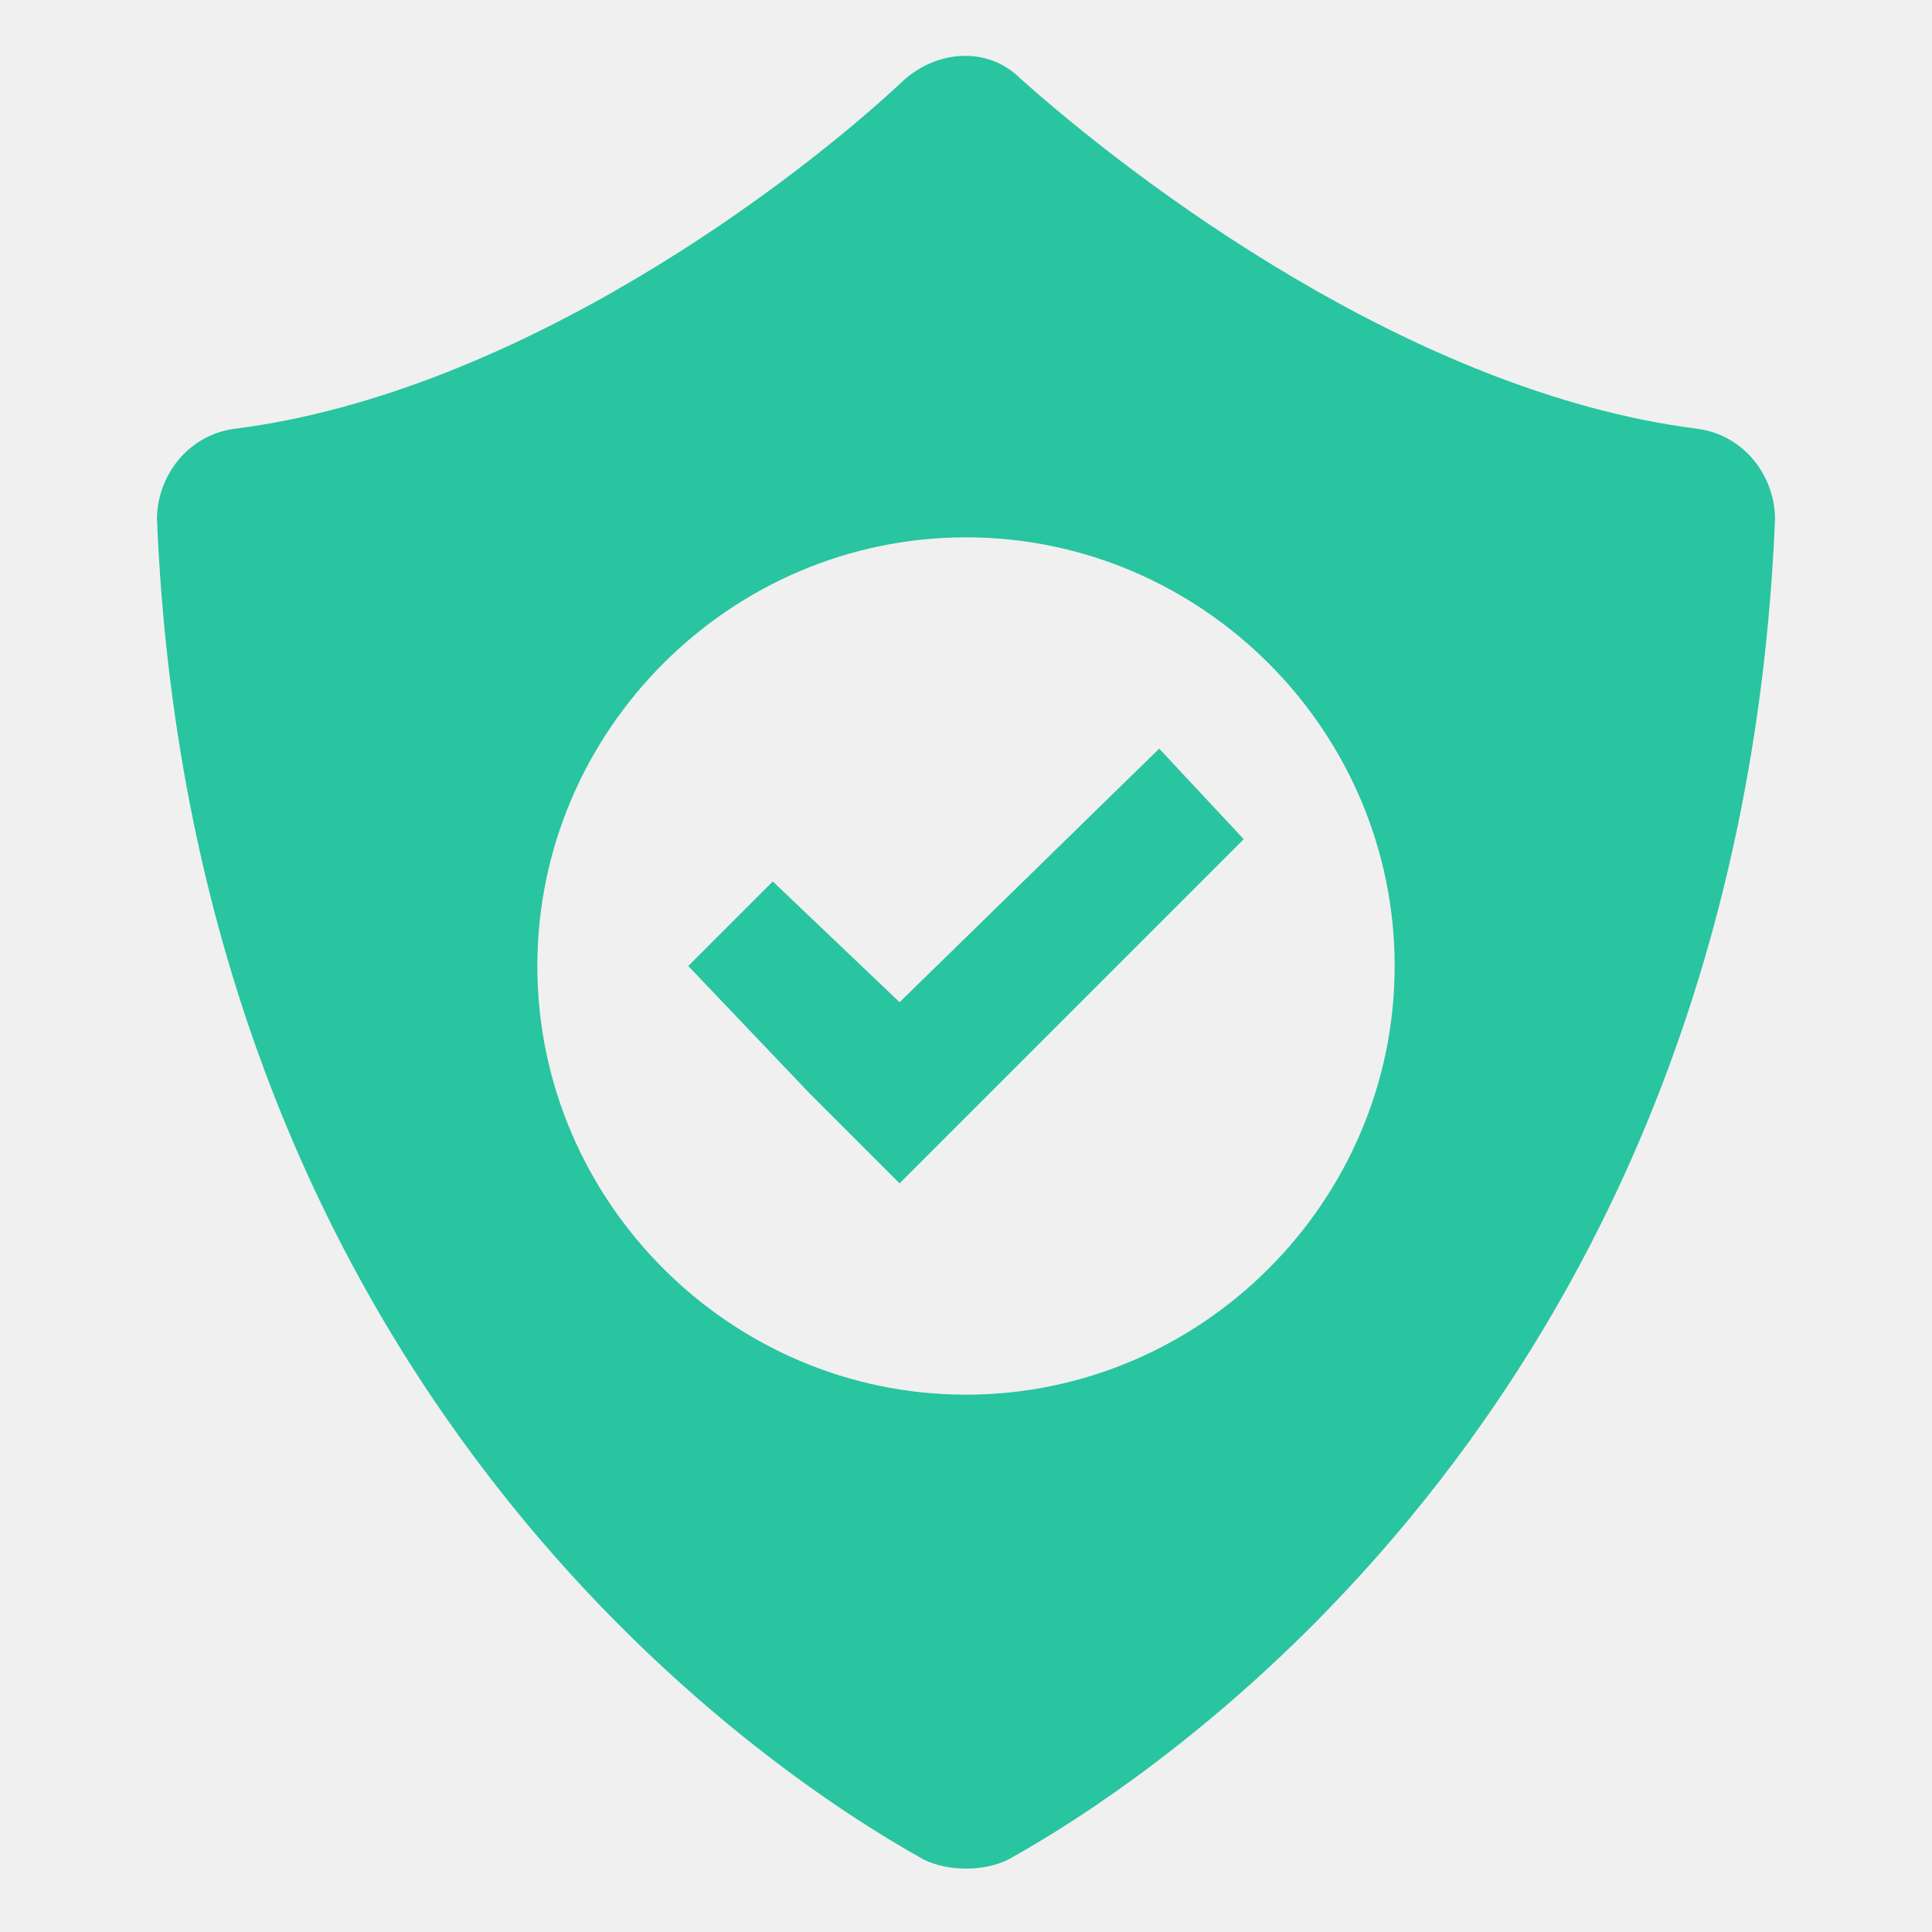
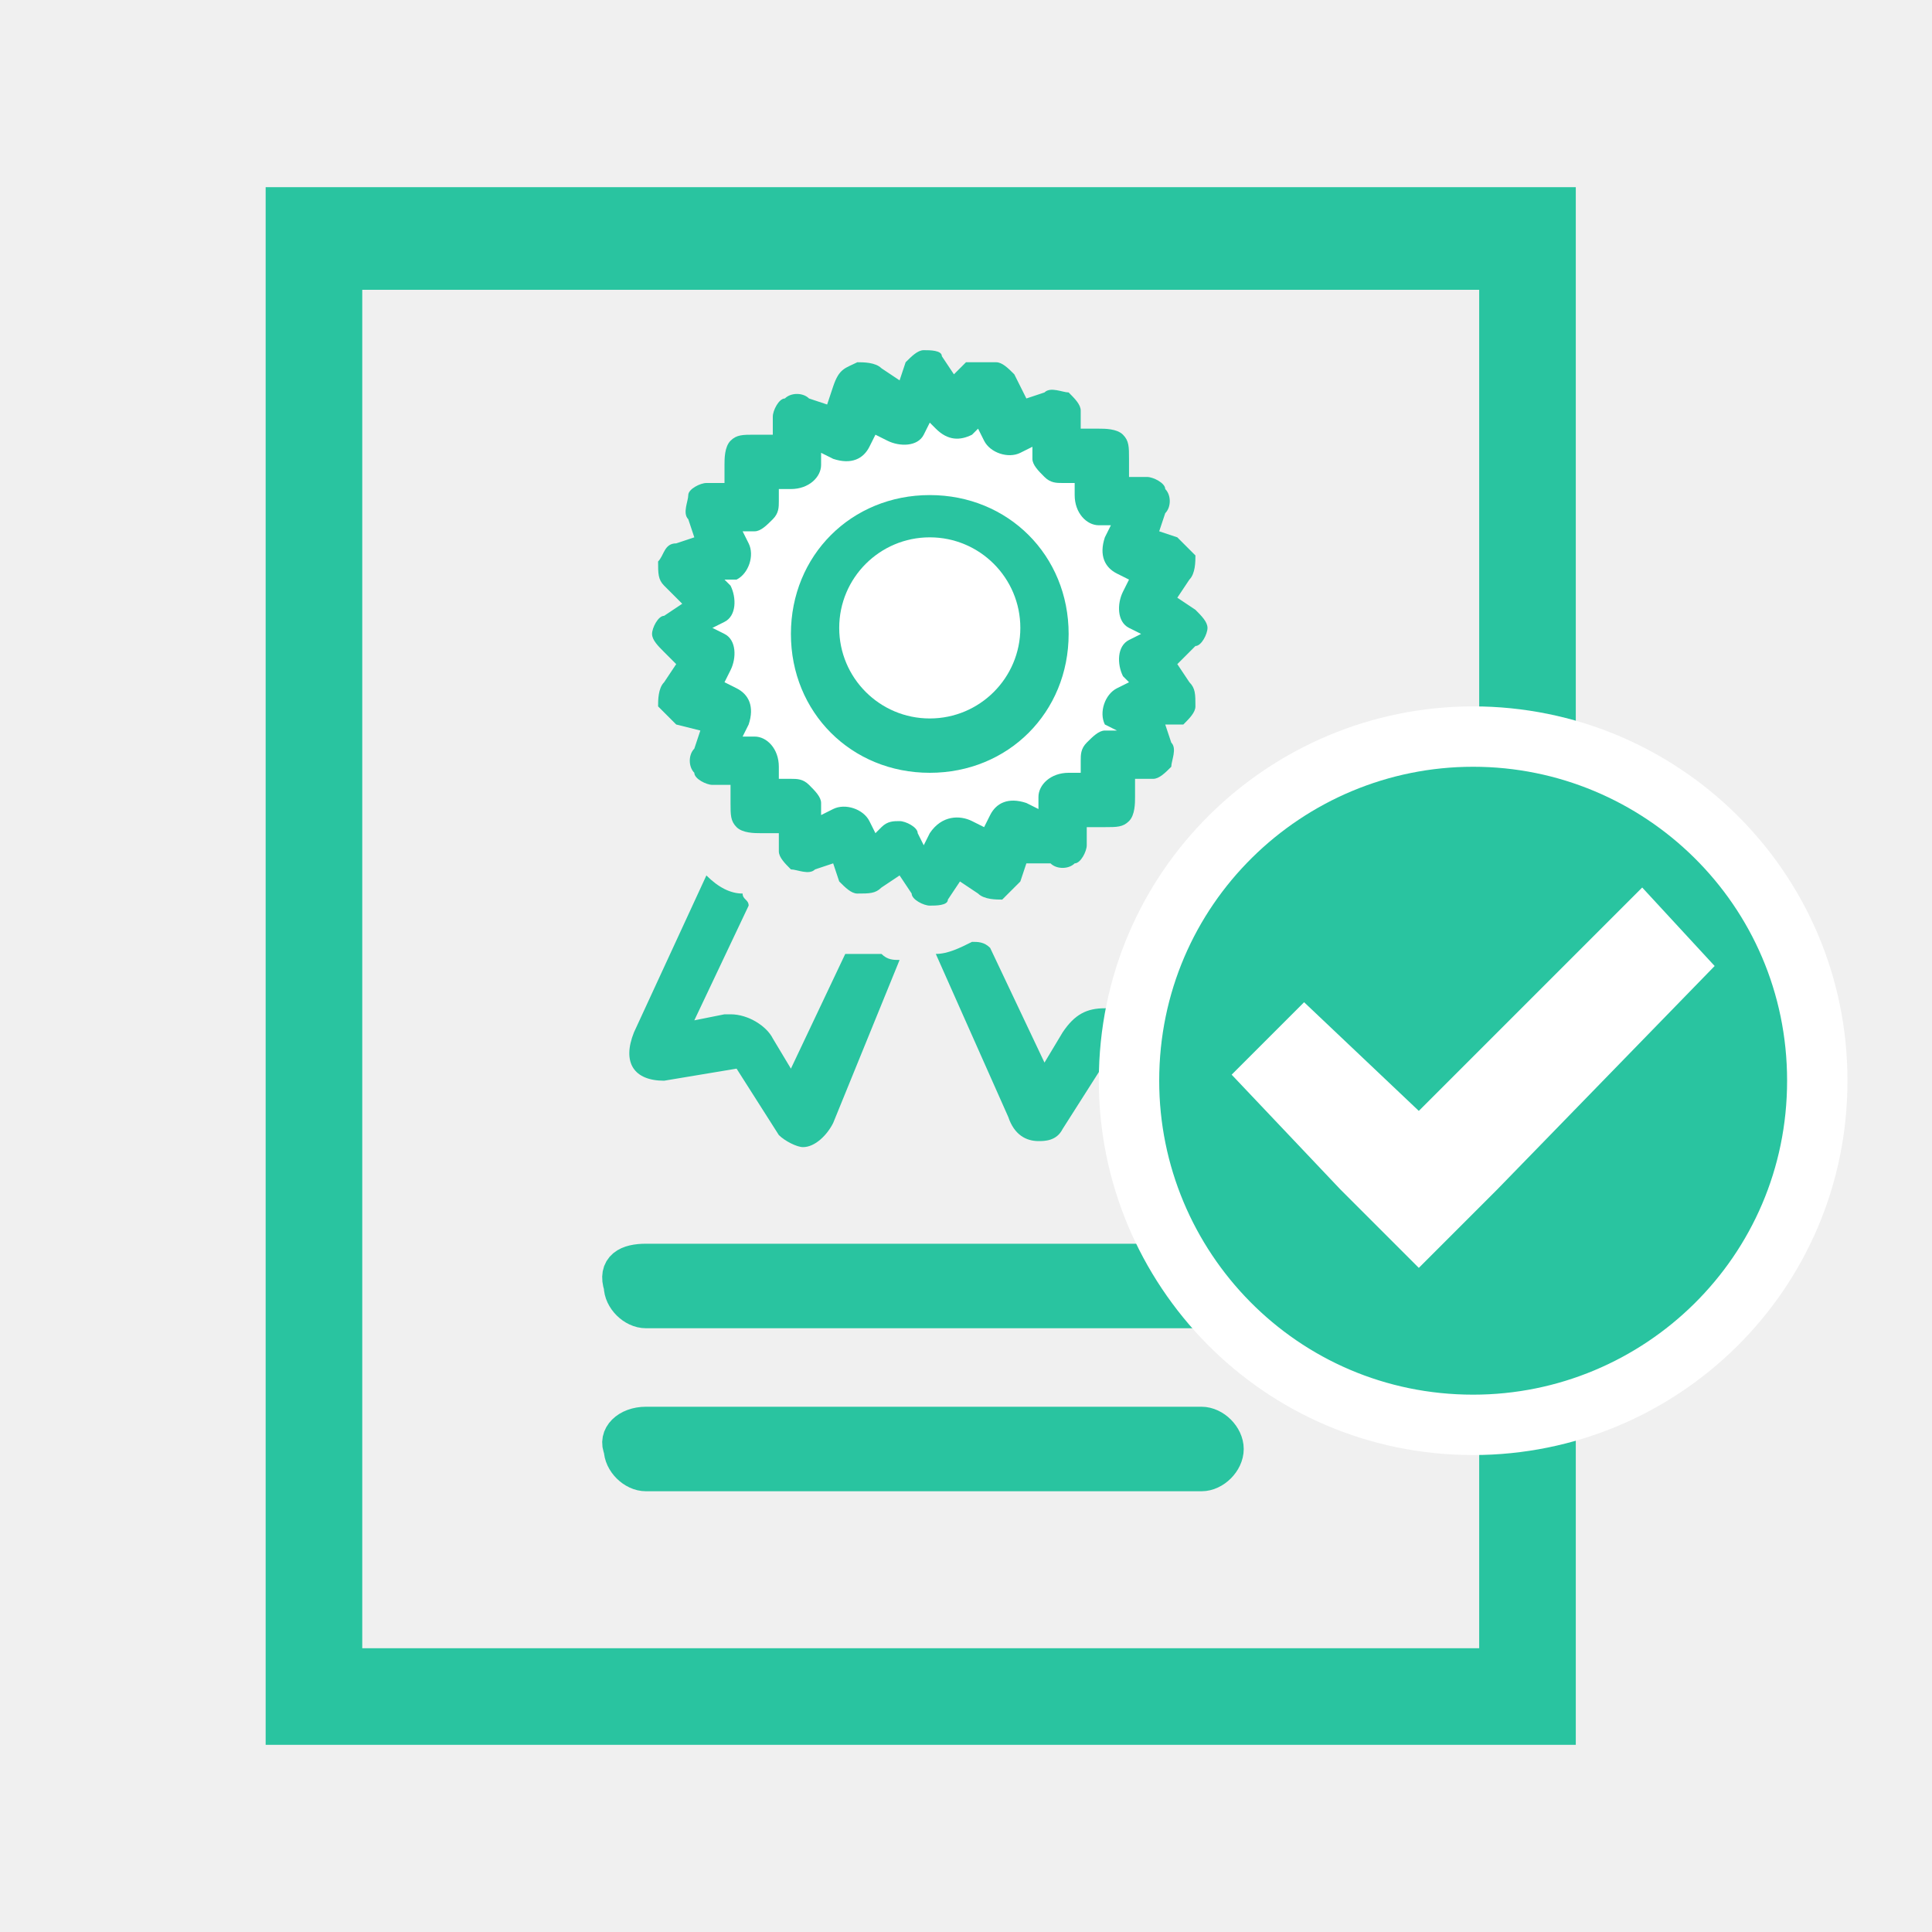
<svg xmlns="http://www.w3.org/2000/svg" version="1.1" id="home" x="0px" y="0px" viewBox="0 0 32 32" style="enable-background:new 0 0 32 32;" xml:space="preserve">
  <style type="text/css">
	.st0{fill:#29C4A0;}
+ 	.st1{fill:#FFFFFF;}
+ 	.st2{fill:#29C4A0;stroke:#29C4A0;stroke-width:0.6;stroke-miterlimit:10;}
+ 	.st3{fill:#29C4A0;stroke:#29C4A0;stroke-miterlimit:10;}
+ 	.st4{fill:#29C4A0;stroke:#FFFFFF;stroke-miterlimit:10;}
</style>
  <g>
+     <path class="st0" d="M-35.4-38.1c-4.7-0.6-9.3-4.1-11.2-5.8c-0.5-0.5-1.3-0.5-1.9,0c-1.8,1.7-6.4,5.2-11.1,5.8   c-0.8,0.1-1.3,0.8-1.3,1.5c0.6,14.4,10,20.7,12.7,22.2c0.4,0.2,1,0.2,1.4,0c2.7-1.5,12.1-7.8,12.7-22.2   C-34.1-37.3-34.6-38-35.4-38.1z M-47.5-22.1c-3.9,0-7.1-3.2-7.1-7.1s3.2-7.1,7.1-7.1s7.1,3.2,7.1,7.1S-43.6-22.1-47.5-22.1z" />
+     <polygon class="st0" points="-44.3,-32.8 -48.6,-28.6 -50.7,-30.6 -52.1,-29.2 -50.1,-27.1 -48.6,-25.6 -47.1,-27.1 -42.9,-31.3     " />
+   </g>
+   <g>
+     <path class="st0" d="M28-27.4h-1.7v-9.5H1.2v17.3h15.3c0.2,0.7,0.6,1.3,1,1.9L16.2-12l2.5-1l1.2,2.9l1.4-4.4   c0.2,0.1,0.5,0.1,0.7,0.1c0.2,0,0.5,0,0.7-0.1l1.4,4.4l1.2-2.9l2.5,1l-1.3-5.7c1-1.5,1.5-3.2,1.5-5.1V-27.4z" />
+     <path class="st1" d="M2.1-20.5v-15.6h23.3v8.6c-0.3,0-0.6-0.1-0.9-0.2v-5.8h-0.4c-0.7,0-1.3-0.6-1.3-1.3v-0.4H4.7v0.4   c0,0.7-0.6,1.3-1.3,1.3H2.9v10.4h0.4c0.7,0,1.3,0.6,1.3,1.3v0.4H16c0,0.3,0.1,0.6,0.2,0.9H2.1z" />
+     <path class="st1" d="M21.1-33.5H6.4v3.5h14.7V-33.5z M20.2-30.9h-13v-1.7h13V-30.9z" />
    <g>
-       <path class="st0" d="M28.1,7.1C23.4,6.5,18.8,3,16.9,1.3c-0.5-0.5-1.3-0.5-1.9,0C13.2,3,8.6,6.5,3.9,7.1C3.1,7.2,2.6,7.9,2.6,8.6    c0.6,14.4,10,20.7,12.7,22.2c0.4,0.2,1,0.2,1.4,0c2.7-1.5,12.1-7.8,12.7-22.2C29.4,7.9,28.9,7.2,28.1,7.1z M16,23.1    c-3.9,0-7.1-3.2-7.1-7.1s3.2-7.1,7.1-7.1s7.1,3.2,7.1,7.1S19.9,23.1,16,23.1z" />
-       <polygon class="st0" points="19.2,12.4 14.9,16.6 12.8,14.6 11.4,16 13.4,18.1 14.9,19.6 16.4,18.1 20.6,13.9   " />
+       <rect x="6.4" y="-29.1" class="st1" width="0.9" height="0.9" />
+       <rect x="8.1" y="-29.1" class="st1" width="6.9" height="0.9" />
+       <rect x="6.4" y="-27.4" class="st1" width="8.6" height="0.9" />
+       <rect x="6.4" y="-25.7" class="st1" width="8.6" height="0.9" />
+       <rect x="6.4" y="-24" class="st1" width="8.2" height="0.9" />
+     </g>
+     <path class="st0" d="M19.7-12.7l-0.6-1.4l-1.8,0.7l0.8-3.4c0.7,0.7,1.4,1.4,2.3,1.9L19.7-12.7z" />
+     <path class="st0" d="M26.5-13.4l-1.8-0.7l-0.6,1.4L23.5-15c0.9-0.5,1.7-1.2,2.3-1.9L26.5-13.4z" />
+     <path class="st1" d="M27.1-22.8c0,3.1-1.7,6-4.6,7.4c-0.4,0.2-0.9,0.2-1.3,0c-2.8-1.4-4.6-4.2-4.6-7.4v-3.7h1c1.6,0,3-0.6,4.2-1.6   c1.2,1,2.6,1.6,4.2,1.6h1V-22.8z" />
+     <path class="st0" d="M22.2-26.9L21.9-27l-0.2,0.2c-1.1,0.7-2.4,1.1-3.7,1.2l-0.4,0v2.8c0,2.8,1.6,5.3,4.1,6.6   c0.1,0,0.2,0.1,0.2,0.1c0.1,0,0.2,0,0.2-0.1c2.5-1.3,4.1-3.8,4.1-6.6v-2.8l-0.4,0C24.5-25.7,23.3-26.1,22.2-26.9z" />
+     <path class="st0" d="M25.4-22.8c0,2.4-1.3,4.6-3.5,5.8c-2.1-1.1-3.5-3.3-3.5-5.8v-2c1.2-0.1,2.4-0.5,3.5-1.1c1,0.6,2.2,1,3.5,1.1   V-22.8z" />
+     <path class="st1" d="M20.2-23.1v2.6c0,1,0.8,1.7,1.7,1.7s1.7-0.8,1.7-1.7v-2.6c0-1-0.8-1.7-1.7-1.7S20.2-24,20.2-23.1z M21.9-19.6   c-0.5,0-0.9-0.4-0.9-0.9v-0.9h1.7v0.9C22.8-20,22.4-19.6,21.9-19.6z M22.8-23.1v0.9h-1.7v-0.9c0-0.5,0.4-0.9,0.9-0.9   C22.4-24,22.8-23.6,22.8-23.1z" />
+   </g>
+   <g>
+     <path class="st0" d="M-22.4-17.5h12.3c0.2-0.7,0.8-1.8,2.4-2.3v-17.3c-1.6-0.5-2.2-1.6-2.4-2.3h-12.3c-0.4,1.2-1.3,2-2.4,2.3v17.3   C-23.7-19.5-22.8-18.7-22.4-17.5z" />
+     <g>
+       <path class="st1" d="M-20.8-36.8h9.2c0.2,0,0.4,0.2,0.4,0.4c0,0.2-0.2,0.4-0.4,0.4h-9.2c-0.2,0-0.4-0.2-0.4-0.4    C-21.3-36.6-21.1-36.8-20.8-36.8z" />
+       <path class="st1" d="M-20.8-34h9.2c0.2,0,0.4,0.2,0.4,0.4c0,0.2-0.2,0.4-0.4,0.4h-9.2c-0.2,0-0.4-0.2-0.4-0.4    C-21.3-33.9-21.1-34-20.8-34z" />
+     </g>
+     <path class="st0" d="M-26.1-14.5h19.7c1,0,1.8-0.8,1.8-1.7v-24.5c0-1-0.8-1.8-1.8-1.8h-19.7c-1,0-1.8,0.8-1.8,1.8v24.5   C-27.8-15.3-27.1-14.5-26.1-14.5z M-25.7-37.5c0-0.2,0.2-0.4,0.4-0.5c0.6-0.1,1.7-0.5,2.1-2c0.1-0.2,0.3-0.4,0.5-0.4h12.9   c0.2,0,0.4,0.2,0.5,0.4c0.1,0.6,0.5,1.6,2.1,2c0.2,0.1,0.4,0.3,0.4,0.5v17.9c0,0.2-0.2,0.4-0.4,0.5c-1.5,0.3-2,1.4-2.1,2   c0,0.2-0.2,0.4-0.5,0.4h-12.9c-0.2,0-0.4-0.2-0.5-0.4c-0.4-1.4-1.5-1.9-2.1-2c-0.2,0-0.4-0.2-0.4-0.5V-37.5z" />
+     <g>
+       <path class="st1" d="M-17.7-19.1c-0.1,0.2-0.3,0.4-0.5,0.4c-0.1,0-0.3-0.1-0.4-0.2l-0.7-1.1l-1.2,0.2c0,0,0,0,0,0    c-0.5,0-0.7-0.3-0.5-0.8l1.2-2.6c0.2,0.2,0.4,0.3,0.6,0.3c0,0.1,0.1,0.1,0.1,0.2l-0.9,1.9l0.5-0.1c0,0,0.1,0,0.1,0    c0.3,0,0.6,0.2,0.7,0.4l0.3,0.5l0.9-1.9c0.2,0,0.4,0,0.6,0c0.1,0.1,0.2,0.1,0.3,0.1L-17.7-19.1z" />
+       <path class="st1" d="M-16.1-22.7c-0.1,0-0.3-0.1-0.3-0.2l-0.2-0.3l-0.3,0.2c-0.1,0.1-0.2,0.1-0.4,0.1c-0.1,0-0.2-0.1-0.3-0.2    l-0.1-0.3l-0.3,0.1c-0.1,0.1-0.3,0-0.4,0c-0.1-0.1-0.2-0.2-0.2-0.3l0-0.3l-0.3,0c-0.1,0-0.3,0-0.4-0.1c-0.1-0.1-0.1-0.2-0.1-0.4    l0-0.3l-0.3,0c-0.1,0-0.3-0.1-0.3-0.2c-0.1-0.1-0.1-0.3,0-0.4l0.1-0.3l-0.3-0.1c-0.1-0.1-0.2-0.2-0.3-0.3c0-0.1,0-0.3,0.1-0.4    l0.2-0.3l-0.3-0.2c-0.1-0.1-0.2-0.2-0.2-0.3c0-0.1,0.1-0.3,0.2-0.3l0.3-0.2l-0.2-0.3c-0.1-0.1-0.1-0.2-0.1-0.4    c0-0.1,0.1-0.2,0.2-0.3l0.3-0.1l-0.1-0.3c-0.1-0.1,0-0.3,0-0.4c0.1-0.1,0.2-0.2,0.3-0.2l0.3,0l0-0.3c0-0.1,0-0.3,0.1-0.4    c0.1-0.1,0.2-0.1,0.4-0.1l0.3,0l0-0.3c0-0.1,0.1-0.3,0.2-0.3c0.1-0.1,0.3-0.1,0.4,0l0.3,0.1l0.1-0.3c0.1-0.1,0.2-0.2,0.3-0.3    c0.1,0,0.3,0,0.4,0.1l0.3,0.2l0.2-0.3c0.1-0.1,0.2-0.2,0.3-0.2c0.1,0,0.3,0,0.3,0.1l0.2,0.3l0.2-0.2c0.1-0.1,0.2-0.1,0.4-0.1    c0.1,0,0.2,0.1,0.3,0.2l0.1,0.3l0.3-0.1c0.1-0.1,0.3,0,0.4,0c0.1,0.1,0.2,0.2,0.2,0.3l0,0.3l0.3,0c0.1,0,0.3,0,0.4,0.1    c0.1,0.1,0.1,0.2,0.1,0.4l0,0.3l0.3,0c0.1,0,0.3,0.1,0.3,0.2c0.1,0.1,0.1,0.3,0,0.4l-0.1,0.3l0.3,0.1c0.1,0.1,0.2,0.2,0.3,0.3    c0,0.1,0,0.3-0.1,0.4l-0.2,0.3l0.3,0.2c0.1,0.1,0.2,0.2,0.2,0.3c0,0.1-0.1,0.3-0.2,0.3l-0.3,0.2l0.2,0.3c0.1,0.1,0.1,0.2,0.1,0.4    c0,0.1-0.1,0.2-0.2,0.3l-0.3,0.1l0.1,0.3c0.1,0.1,0,0.3,0,0.4c-0.1,0.1-0.2,0.2-0.3,0.2l-0.3,0l0,0.3c0,0.1,0,0.3-0.1,0.4    c-0.1,0.1-0.2,0.1-0.4,0.1l-0.3,0l0,0.3c0,0.1-0.1,0.3-0.2,0.3c-0.1,0.1-0.3,0.1-0.4,0l-0.3-0.1l-0.1,0.3    c-0.1,0.1-0.2,0.2-0.3,0.3c-0.1,0-0.3,0-0.4-0.1l-0.3-0.2l-0.2,0.3C-15.9-22.7-16-22.7-16.1-22.7C-16.1-22.7-16.1-22.7-16.1-22.7z    " />
+       <path class="st1" d="M-11.9-19.9C-11.9-19.9-11.9-19.9-11.9-19.9l-1.3-0.2l-0.7,1.1c-0.1,0.2-0.3,0.2-0.4,0.2    c-0.2,0-0.4-0.1-0.5-0.4l-1.2-2.7c0.2,0,0.4-0.1,0.6-0.2c0.1,0,0.2,0,0.3,0.1l0.9,1.9l0.3-0.5c0.2-0.3,0.4-0.4,0.7-0.4    c0,0,0.1,0,0.1,0l0.5,0.1l-0.8-1.8c0.2-0.1,0.3-0.3,0.4-0.4c0.1,0,0.2-0.1,0.3-0.1l1.1,2.5C-11.2-20.2-11.4-19.9-11.9-19.9z" />
+       <circle class="st0" cx="-16.1" cy="-27.2" r="1.5" />
+       <path class="st0" d="M-15.4-24l0.2,0.1l0.1-0.2c0.1-0.2,0.3-0.3,0.6-0.2l0.2,0.1l0-0.2c0-0.2,0.2-0.4,0.5-0.4l0.2,0l0-0.2    c0-0.1,0-0.2,0.1-0.3c0.1-0.1,0.2-0.2,0.3-0.2l0.2,0l-0.1-0.2c-0.1-0.2,0-0.5,0.2-0.6l0.2-0.1l-0.1-0.1c-0.1-0.2-0.1-0.5,0.1-0.6    l0.2-0.1l-0.2-0.1c-0.2-0.1-0.2-0.4-0.1-0.6l0.1-0.2l-0.2-0.1c-0.2-0.1-0.3-0.3-0.2-0.6l0.1-0.2l-0.2,0c-0.2,0-0.4-0.2-0.4-0.5    l0-0.2l-0.2,0c-0.1,0-0.2,0-0.3-0.1c-0.1-0.1-0.2-0.2-0.2-0.3l0-0.2l-0.2,0.1c-0.2,0.1-0.5,0-0.6-0.2l-0.1-0.2l-0.1,0.1    c-0.2,0.1-0.4,0.1-0.6-0.1l-0.2-0.2l-0.1,0.2c-0.1,0.2-0.4,0.2-0.6,0.1l-0.2-0.1l-0.1,0.2c-0.1,0.2-0.3,0.3-0.6,0.2l-0.2-0.1    l0,0.2c0,0.2-0.2,0.4-0.5,0.4l-0.2,0l0,0.2c0,0.1,0,0.2-0.1,0.3c-0.1,0.1-0.2,0.2-0.3,0.2l-0.2,0l0.1,0.2c0.1,0.2,0,0.5-0.2,0.6    l-0.2,0.1l0.1,0.1c0.1,0.2,0.1,0.5-0.1,0.6l-0.2,0.1l0.2,0.1c0.2,0.1,0.2,0.4,0.1,0.6l-0.1,0.2l0.2,0.1c0.2,0.1,0.3,0.3,0.2,0.6    l-0.1,0.2l0.2,0c0.2,0,0.4,0.2,0.4,0.5l0,0.2l0.2,0c0.1,0,0.2,0,0.3,0.1c0.1,0.1,0.2,0.2,0.2,0.3l0,0.2l0.2-0.1    c0.2-0.1,0.5,0,0.6,0.2l0.1,0.2l0.1-0.1c0.1-0.1,0.2-0.1,0.3-0.1c0.1,0,0.3,0.1,0.3,0.2l0.1,0.2L-16-24    C-15.9-24.2-15.6-24.2-15.4-24z M-16.1-24.9c-1.3,0-2.3-1-2.3-2.3s1-2.3,2.3-2.3c1.3,0,2.3,1,2.3,2.3S-14.9-24.9-16.1-24.9z" />
+     </g>
+   </g>
+   <g>
+     <g>
+       <path class="st2" d="M10.7,20.9h9.2c0.2,0,0.4,0.2,0.4,0.4c0,0.2-0.2,0.4-0.4,0.4h-9.2c-0.2,0-0.4-0.2-0.4-0.4    C10.2,21,10.4,20.9,10.7,20.9z" />
+       <path class="st2" d="M10.7,23.6h9.2c0.2,0,0.4,0.2,0.4,0.4c0,0.2-0.2,0.4-0.4,0.4h-9.2c-0.2,0-0.4-0.2-0.4-0.4    C10.2,23.8,10.4,23.6,10.7,23.6z" />
+     </g>
+     <g>
+       <path class="st0" d="M13.8,18.6c-0.1,0.2-0.3,0.4-0.5,0.4c-0.1,0-0.3-0.1-0.4-0.2l-0.7-1.1l-1.2,0.2c0,0,0,0,0,0    c-0.5,0-0.7-0.3-0.5-0.8l1.2-2.6c0.2,0.2,0.4,0.3,0.6,0.3c0,0.1,0.1,0.1,0.1,0.2l-0.9,1.9l0.5-0.1c0,0,0.1,0,0.1,0    c0.3,0,0.6,0.2,0.7,0.4l0.3,0.5l0.9-1.9c0.2,0,0.4,0,0.6,0c0.1,0.1,0.2,0.1,0.3,0.1L13.8,18.6z" />
+       <path class="st0" d="M15.4,15c-0.1,0-0.3-0.1-0.3-0.2l-0.2-0.3l-0.3,0.2c-0.1,0.1-0.2,0.1-0.4,0.1c-0.1,0-0.2-0.1-0.3-0.2    l-0.1-0.3l-0.3,0.1c-0.1,0.1-0.3,0-0.4,0c-0.1-0.1-0.2-0.2-0.2-0.3l0-0.3l-0.3,0c-0.1,0-0.3,0-0.4-0.1c-0.1-0.1-0.1-0.2-0.1-0.4    l0-0.3l-0.3,0c-0.1,0-0.3-0.1-0.3-0.2c-0.1-0.1-0.1-0.3,0-0.4l0.1-0.3L11.2,12c-0.1-0.1-0.2-0.2-0.3-0.3c0-0.1,0-0.3,0.1-0.4    l0.2-0.3L11,10.8c-0.1-0.1-0.2-0.2-0.2-0.3c0-0.1,0.1-0.3,0.2-0.3l0.3-0.2L11,9.7c-0.1-0.1-0.1-0.2-0.1-0.4C11,9.2,11,9,11.2,9    l0.3-0.1l-0.1-0.3c-0.1-0.1,0-0.3,0-0.4C11.4,8.1,11.6,8,11.7,8l0.3,0l0-0.3c0-0.1,0-0.3,0.1-0.4c0.1-0.1,0.2-0.1,0.4-0.1l0.3,0    l0-0.3c0-0.1,0.1-0.3,0.2-0.3c0.1-0.1,0.3-0.1,0.4,0l0.3,0.1l0.1-0.3C13.9,6.1,14,6.1,14.2,6c0.1,0,0.3,0,0.4,0.1l0.3,0.2L15,6    c0.1-0.1,0.2-0.2,0.3-0.2c0.1,0,0.3,0,0.3,0.1l0.2,0.3l0.2-0.2C16.3,6,16.4,6,16.5,6c0.1,0,0.2,0.1,0.3,0.2L17,6.6l0.3-0.1    c0.1-0.1,0.3,0,0.4,0c0.1,0.1,0.2,0.2,0.2,0.3l0,0.3l0.3,0c0.1,0,0.3,0,0.4,0.1c0.1,0.1,0.1,0.2,0.1,0.4l0,0.3l0.3,0    c0.1,0,0.3,0.1,0.3,0.2c0.1,0.1,0.1,0.3,0,0.4l-0.1,0.3l0.3,0.1c0.1,0.1,0.2,0.2,0.3,0.3c0,0.1,0,0.3-0.1,0.4l-0.2,0.3l0.3,0.2    c0.1,0.1,0.2,0.2,0.2,0.3c0,0.1-0.1,0.3-0.2,0.3L19.5,11l0.2,0.3c0.1,0.1,0.1,0.2,0.1,0.4c0,0.1-0.1,0.2-0.2,0.3L19.3,12l0.1,0.3    c0.1,0.1,0,0.3,0,0.4c-0.1,0.1-0.2,0.2-0.3,0.2l-0.3,0l0,0.3c0,0.1,0,0.3-0.1,0.4c-0.1,0.1-0.2,0.1-0.4,0.1l-0.3,0l0,0.3    c0,0.1-0.1,0.3-0.2,0.3c-0.1,0.1-0.3,0.1-0.4,0L17,14.3l-0.1,0.3c-0.1,0.1-0.2,0.2-0.3,0.3c-0.1,0-0.3,0-0.4-0.1l-0.3-0.2    l-0.2,0.3C15.7,15,15.5,15,15.4,15C15.4,15,15.4,15,15.4,15z" />
+       <path class="st0" d="M19.6,17.8C19.6,17.8,19.6,17.8,19.6,17.8l-1.3-0.2l-0.7,1.1c-0.1,0.2-0.3,0.2-0.4,0.2    c-0.2,0-0.4-0.1-0.5-0.4l-1.2-2.7c0.2,0,0.4-0.1,0.6-0.2c0.1,0,0.2,0,0.3,0.1l0.9,1.9l0.3-0.5c0.2-0.3,0.4-0.4,0.7-0.4    c0,0,0.1,0,0.1,0l0.5,0.1l1,0.2C20.3,17.5,20.1,17.8,19.6,17.8z" />
+       <circle class="st1" cx="15.4" cy="10.4" r="1.5" />
+       <path class="st1" d="M16.1,13.6l0.2,0.1l0.1-0.2c0.1-0.2,0.3-0.3,0.6-0.2l0.2,0.1l0-0.2c0-0.2,0.2-0.4,0.5-0.4l0.2,0l0-0.2    c0-0.1,0-0.2,0.1-0.3c0.1-0.1,0.2-0.2,0.3-0.2l0.2,0L18.3,12c-0.1-0.2,0-0.5,0.2-0.6l0.2-0.1l-0.1-0.1c-0.1-0.2-0.1-0.5,0.1-0.6    l0.2-0.1l-0.2-0.1c-0.2-0.1-0.2-0.4-0.1-0.6l0.1-0.2l-0.2-0.1c-0.2-0.1-0.3-0.3-0.2-0.6l0.1-0.2l-0.2,0c-0.2,0-0.4-0.2-0.4-0.5    l0-0.2l-0.2,0c-0.1,0-0.2,0-0.3-0.1c-0.1-0.1-0.2-0.2-0.2-0.3l0-0.2l-0.2,0.1c-0.2,0.1-0.5,0-0.6-0.2l-0.1-0.2l-0.1,0.1    c-0.2,0.1-0.4,0.1-0.6-0.1L15.4,7l-0.1,0.2c-0.1,0.2-0.4,0.2-0.6,0.1l-0.2-0.1l-0.1,0.2c-0.1,0.2-0.3,0.3-0.6,0.2l-0.2-0.1l0,0.2    c0,0.2-0.2,0.4-0.5,0.4l-0.2,0l0,0.2c0,0.1,0,0.2-0.1,0.3c-0.1,0.1-0.2,0.2-0.3,0.2l-0.2,0l0.1,0.2c0.1,0.2,0,0.5-0.2,0.6L12,9.6    l0.1,0.1c0.1,0.2,0.1,0.5-0.1,0.6l-0.2,0.1l0.2,0.1c0.2,0.1,0.2,0.4,0.1,0.6L12,11.3l0.2,0.1c0.2,0.1,0.3,0.3,0.2,0.6l-0.1,0.2    l0.2,0c0.2,0,0.4,0.2,0.4,0.5l0,0.2l0.2,0c0.1,0,0.2,0,0.3,0.1c0.1,0.1,0.2,0.2,0.2,0.3l0,0.2l0.2-0.1c0.2-0.1,0.5,0,0.6,0.2    l0.1,0.2l0.1-0.1c0.1-0.1,0.2-0.1,0.3-0.1c0.1,0,0.3,0.1,0.3,0.2l0.1,0.2l0.1-0.2C15.6,13.5,15.9,13.5,16.1,13.6z M15.4,12.8    c-1.3,0-2.3-1-2.3-2.3s1-2.3,2.3-2.3c1.3,0,2.3,1,2.3,2.3S16.7,12.8,15.4,12.8z" />
+     </g>
+     <path class="st3" d="M4.9,3.6c0,8.3,0,16.5,0,24.8h20.5v-0.6H5.5V4.3H25v24.1l0.6,0V3.6L4.9,3.6z" />
+     <g>
+       <path class="st4" d="M24.4,12.2c-3.1,0-5.7,2.5-5.7,5.7c0,3.1,2.5,5.7,5.7,5.7c3.1,0,5.7-2.5,5.7-5.7    C30.1,14.7,27.5,12.2,24.4,12.2z" />
+       <polygon class="st1" points="24.8,19.7 23.5,21 22.2,19.7 20.4,17.8 21.6,16.6 23.5,18.4 27.2,14.7 28.4,16   " />
    </g>
  </g>
</svg>
